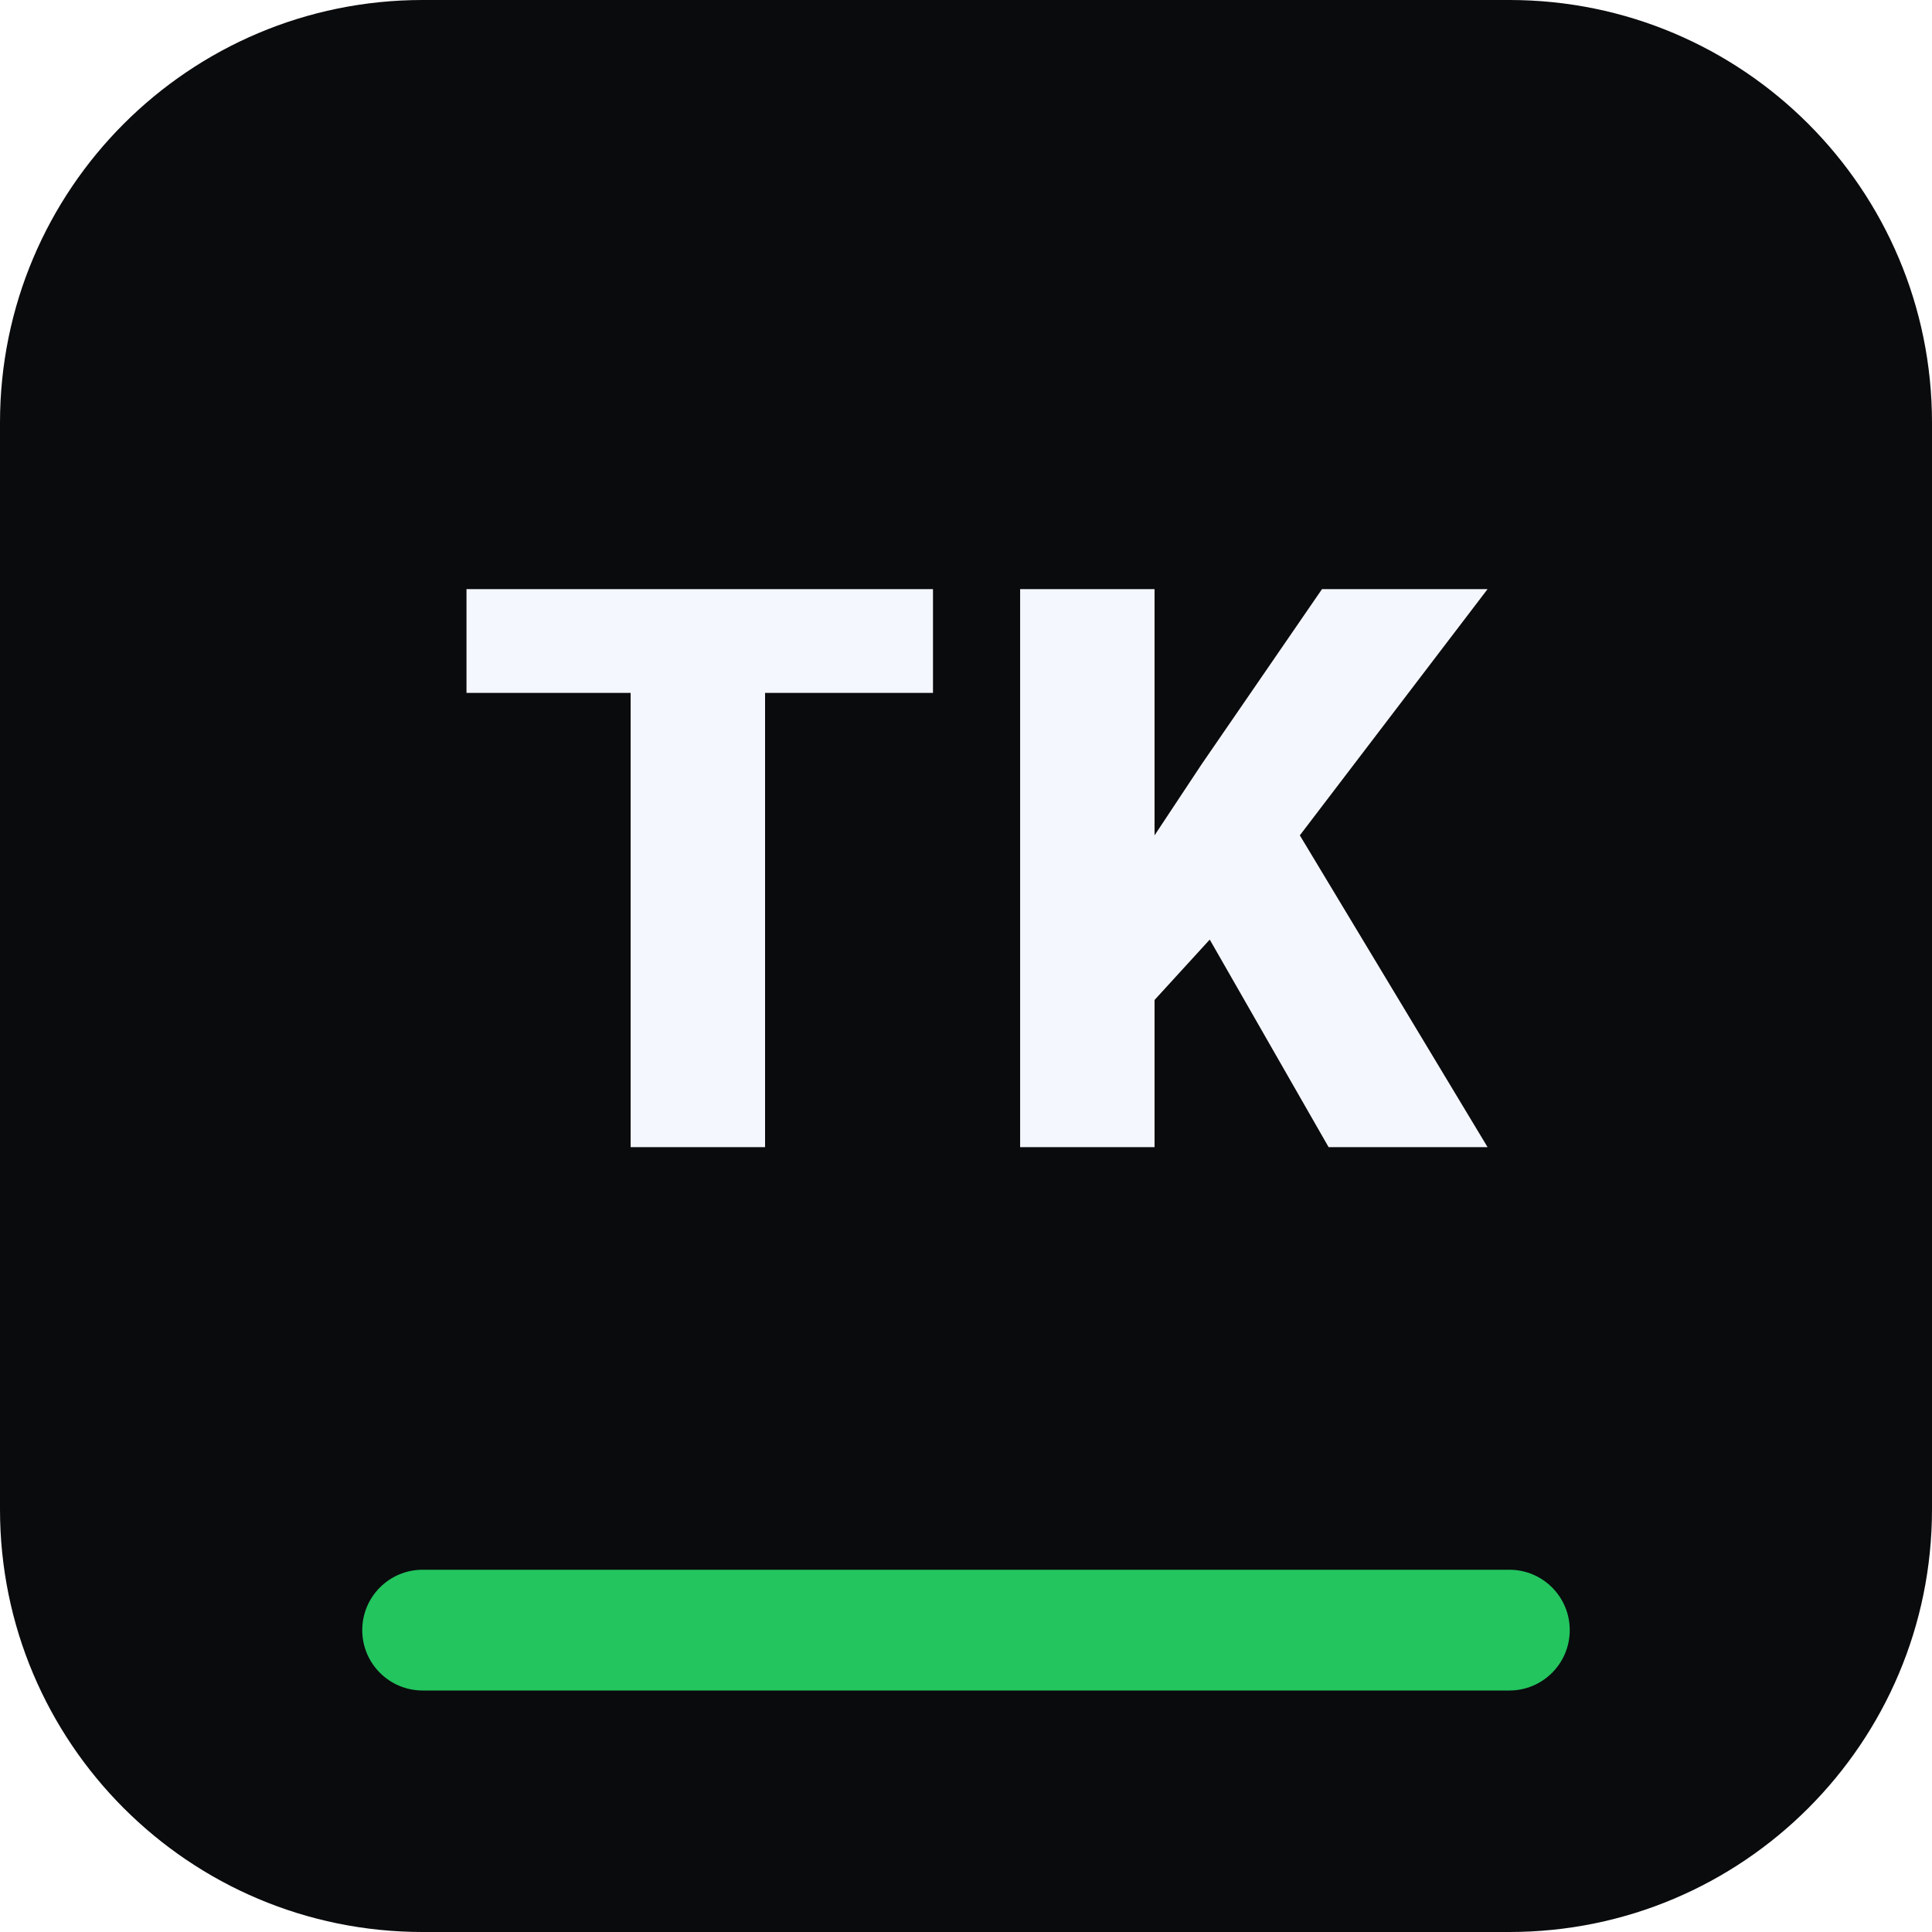
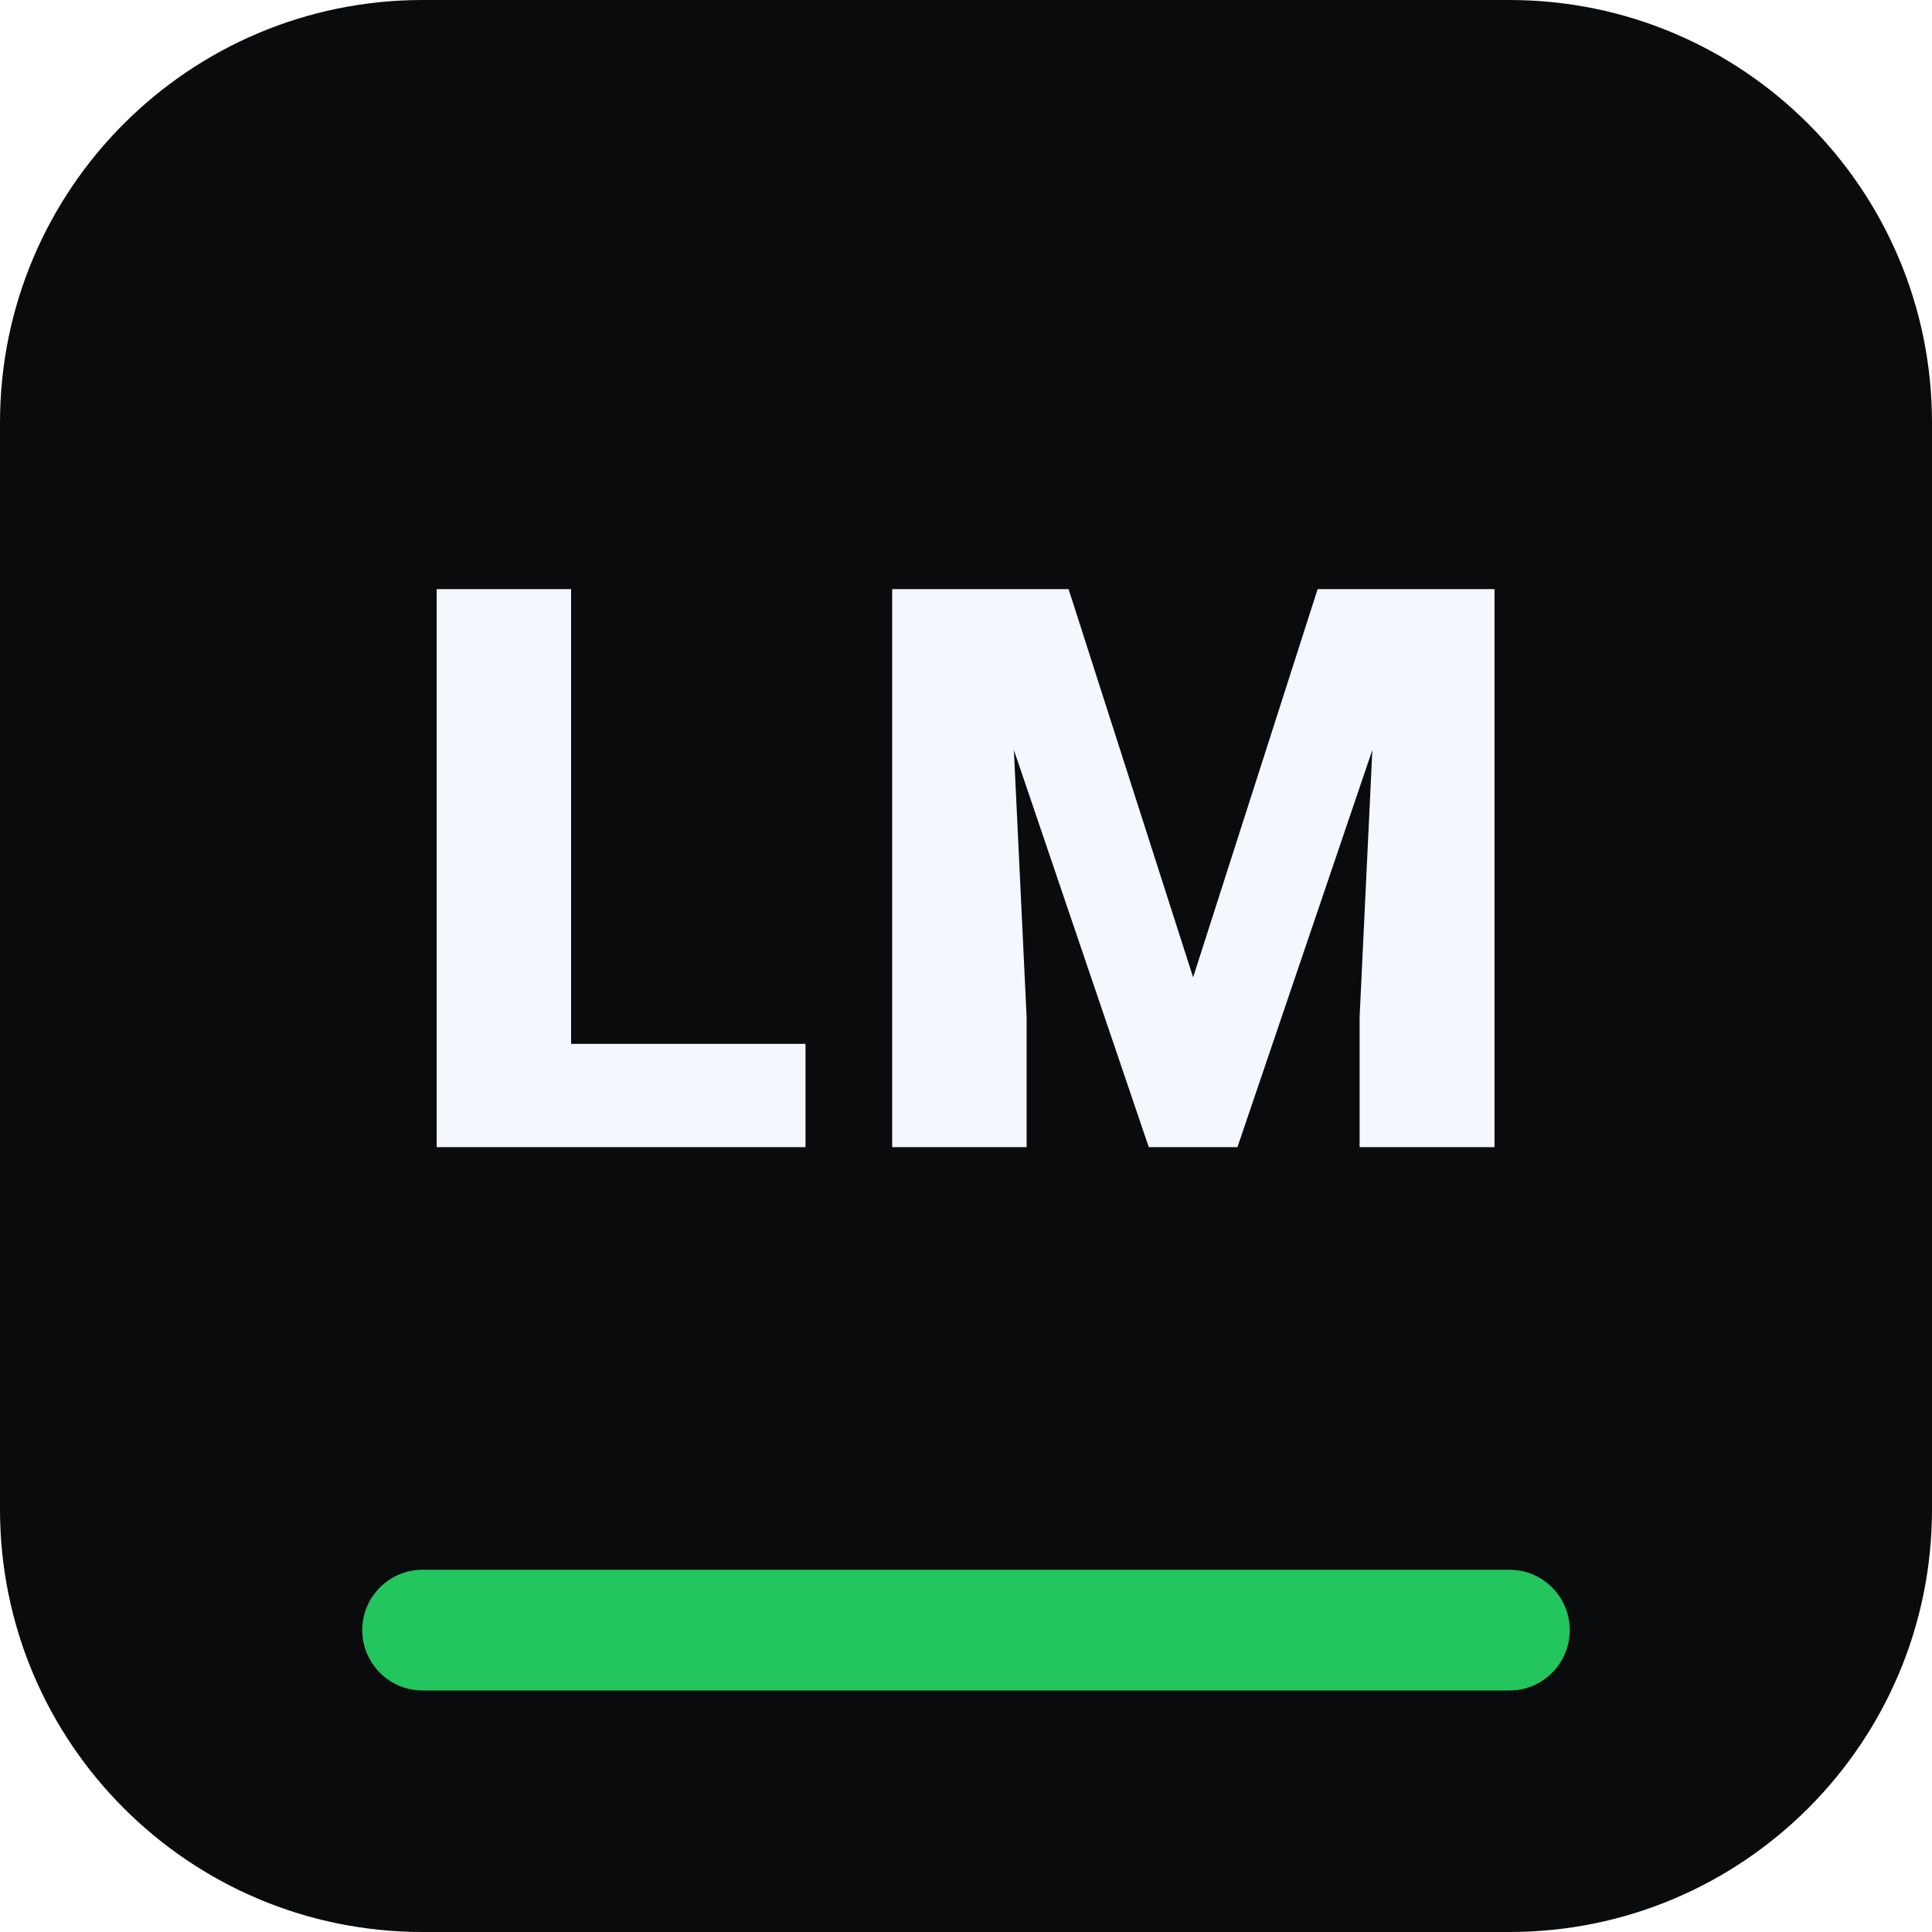
- <svg xmlns="http://www.w3.org/2000/svg" width="64" height="64" viewBox="0 0 64 64" role="img" aria-label="TransacKiller">
+ <svg xmlns="http://www.w3.org/2000/svg" width="64" height="64" viewBox="0 0 64 64" role="img" aria-label="LM Transactions">
  <rect width="64" height="64" rx="14" fill="#0a0b0d" />
-   <text x="32" y="38" text-anchor="middle" font-family="ui-sans-serif, system-ui, -apple-system, Segoe UI, Roboto, Helvetica, Arial" font-size="26" font-weight="800" letter-spacing="1" fill="#f5f7ff">TK</text>
+   <text x="32" y="38" text-anchor="middle" font-family="ui-sans-serif, system-ui, -apple-system, Segoe UI, Roboto, Helvetica, Arial" font-size="26" font-weight="800" letter-spacing="1" fill="#f5f7ff">LM</text>
  <rect x="12" y="52" width="40" height="4" rx="2" fill="#22c55e" />
</svg>
